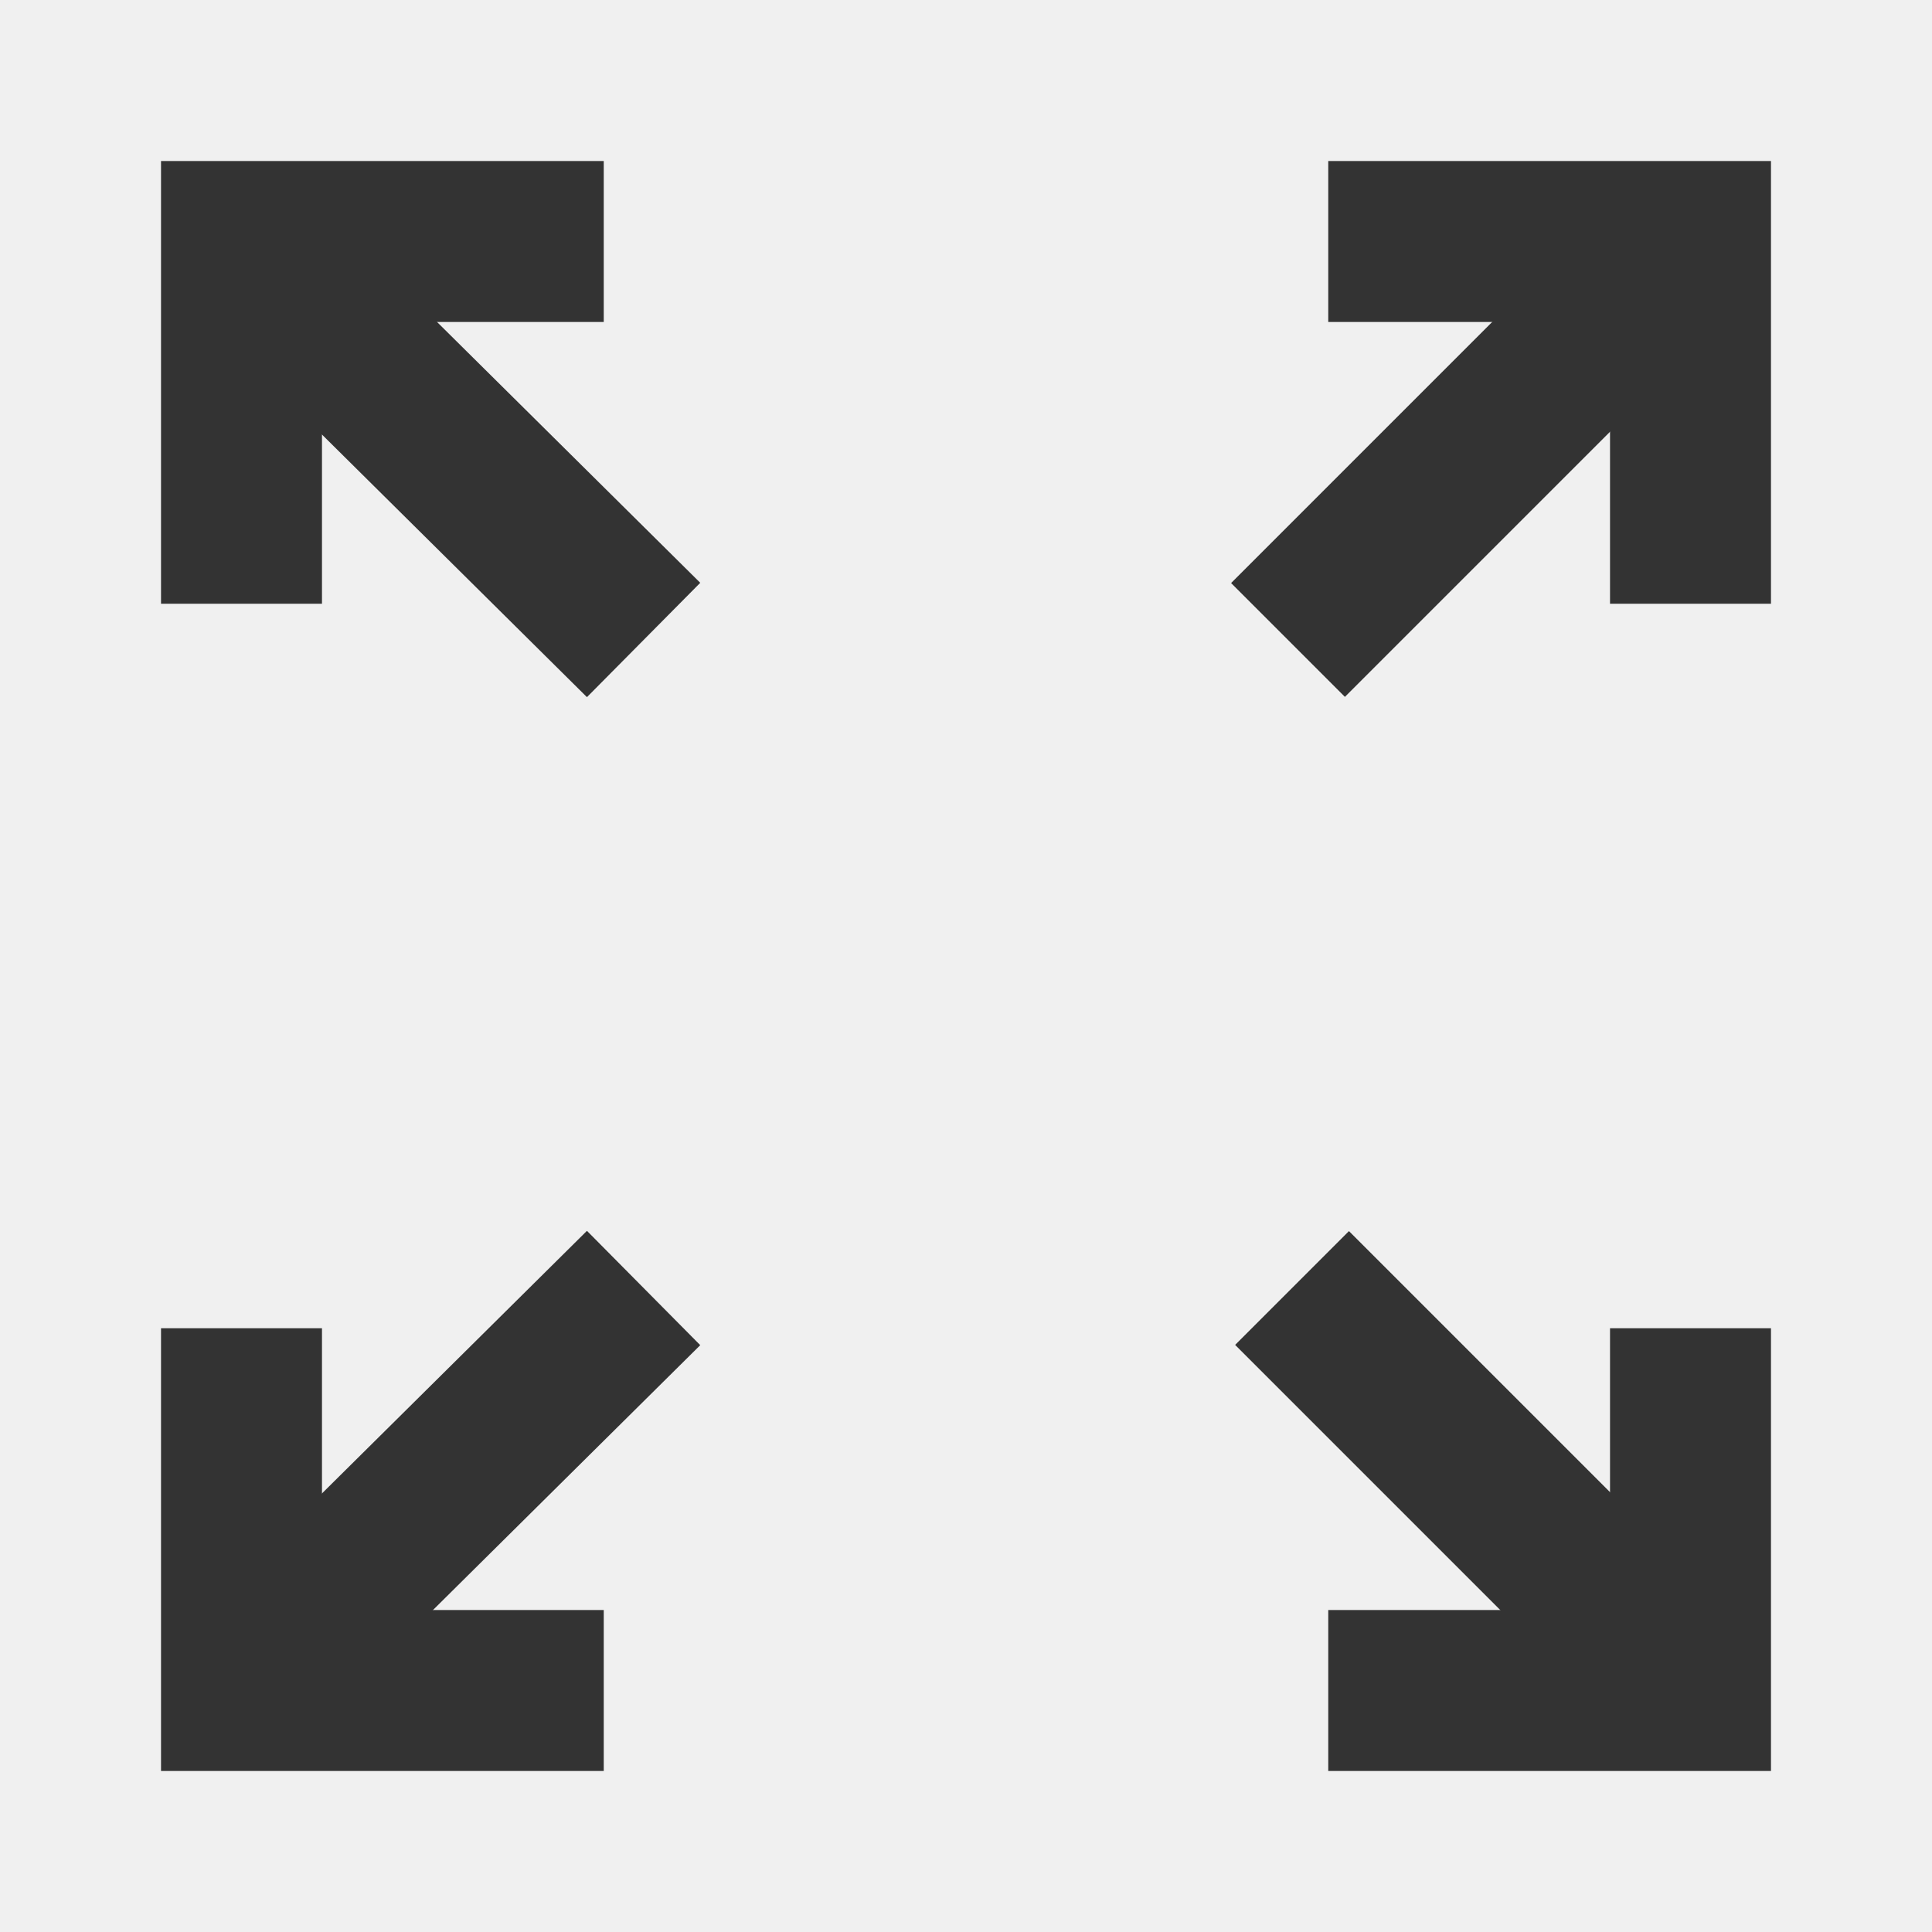
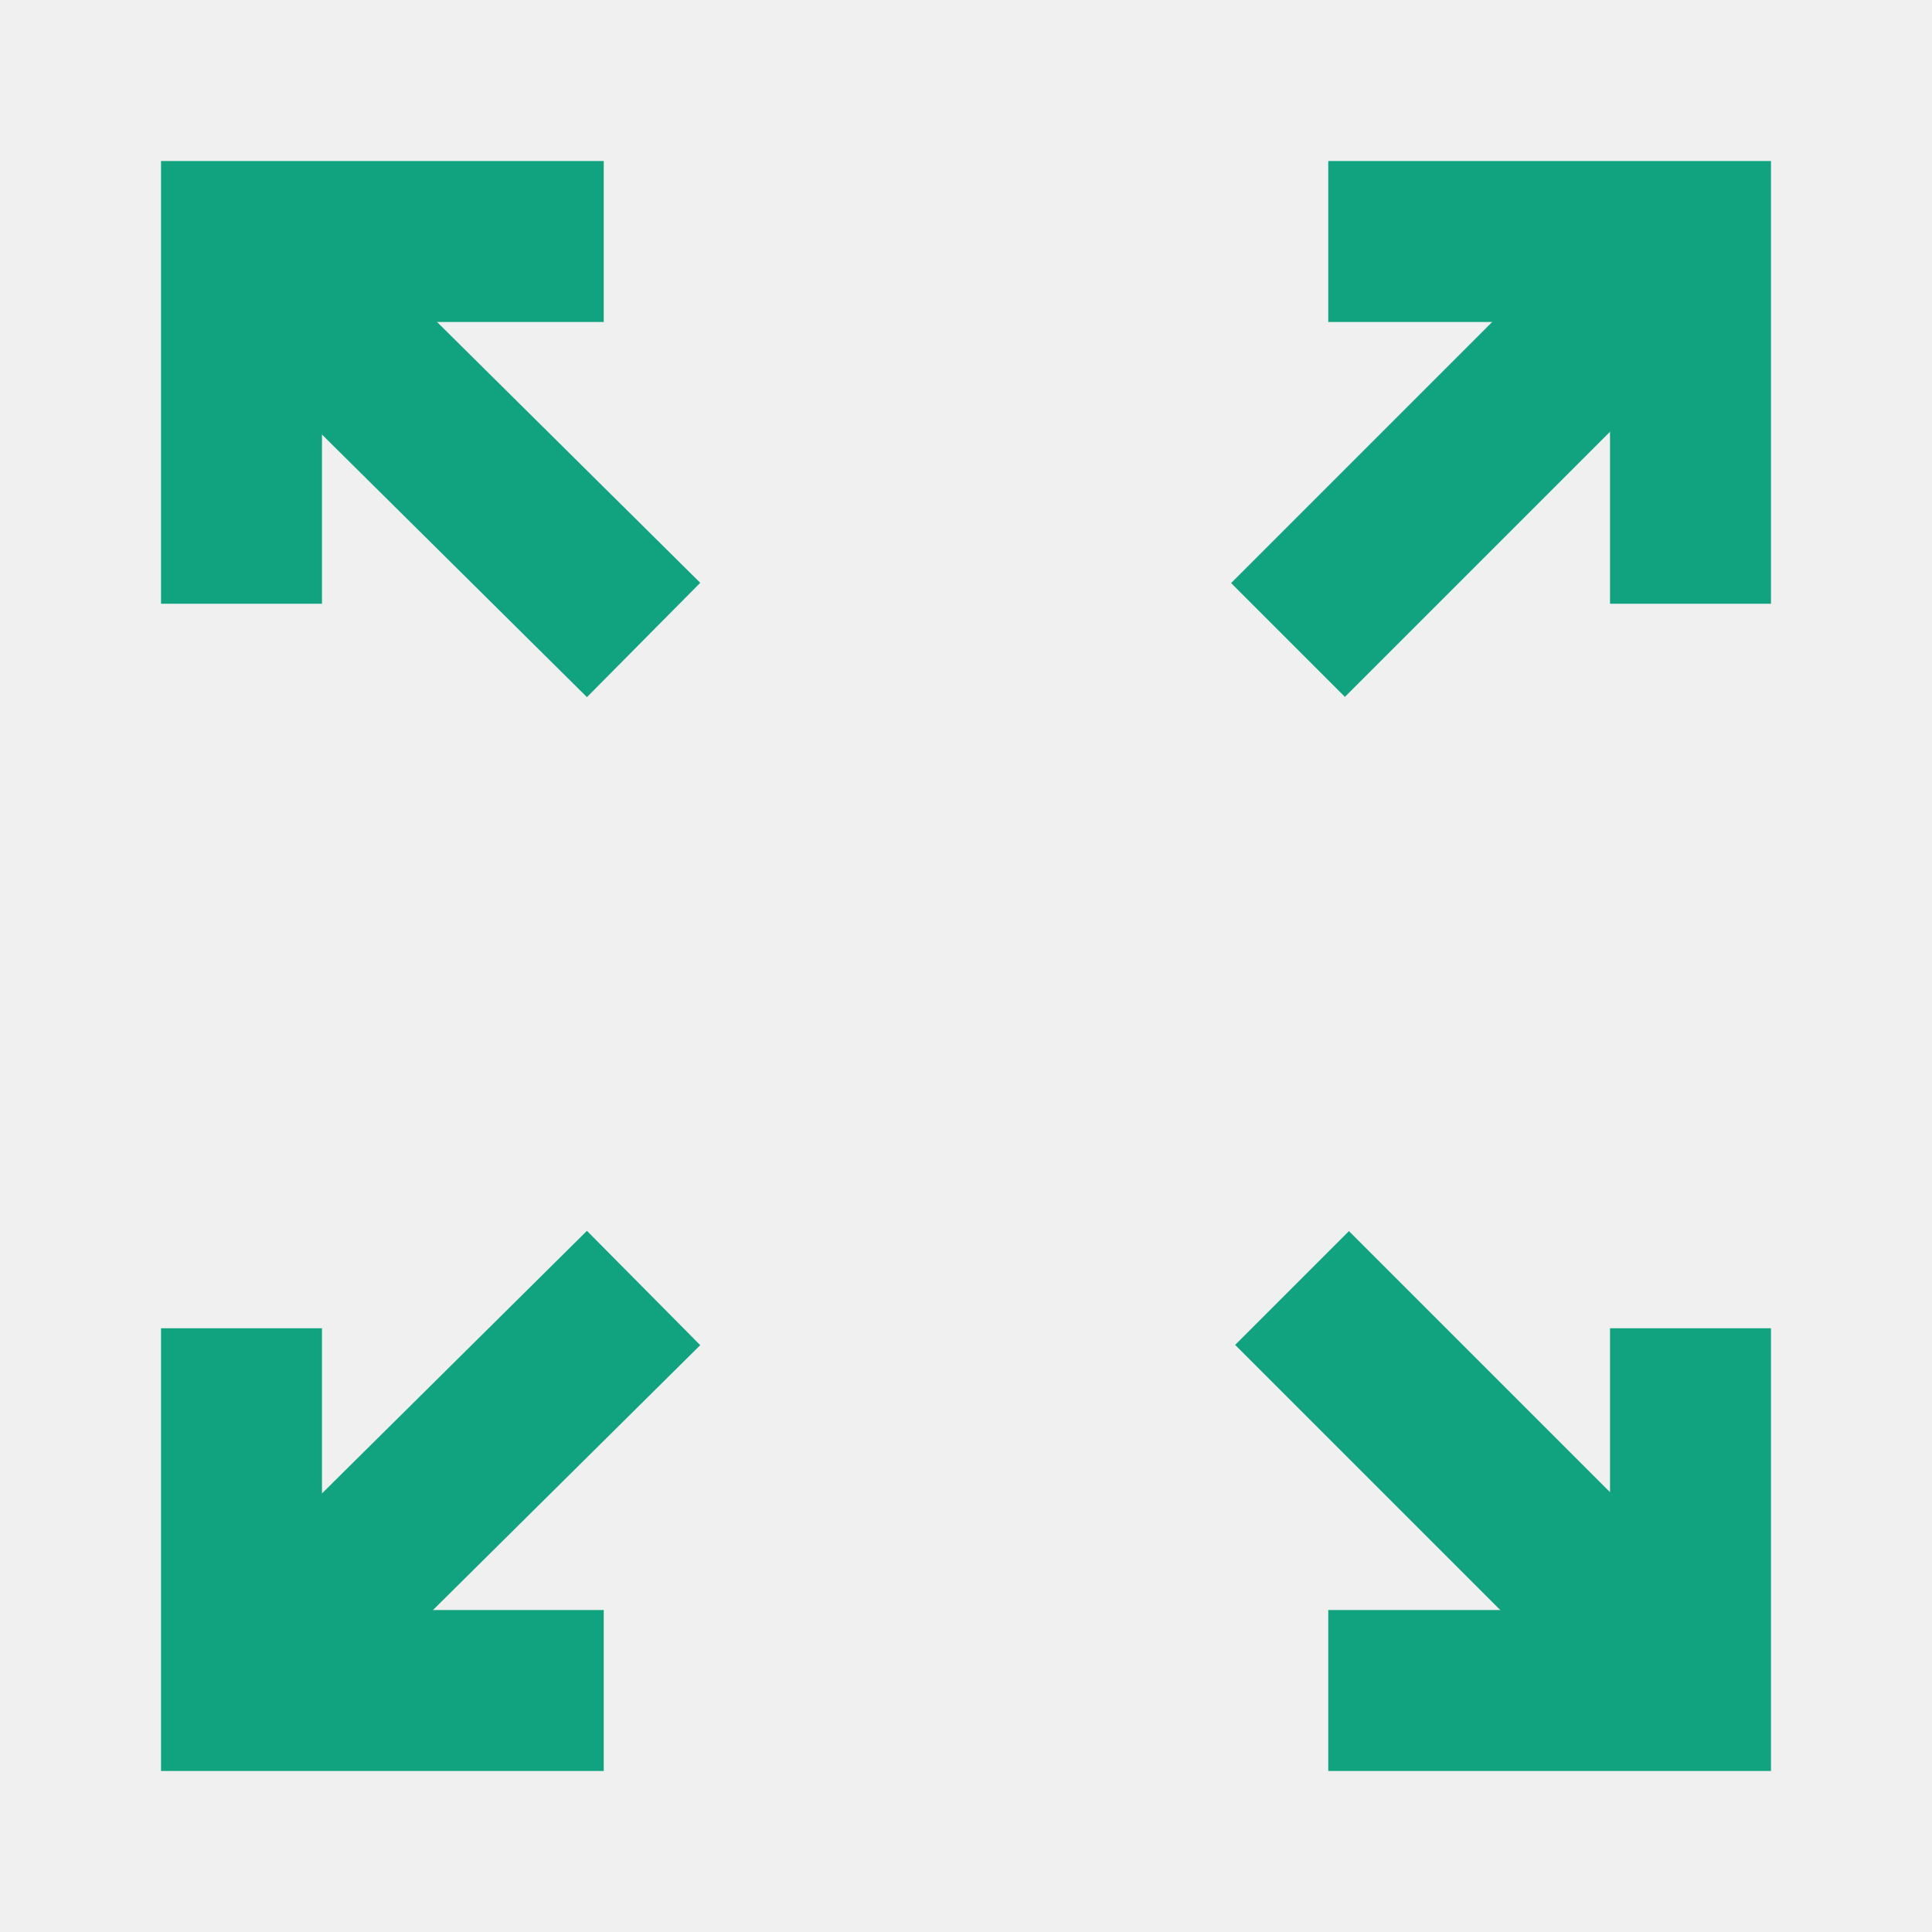
<svg xmlns="http://www.w3.org/2000/svg" xmlns:xlink="http://www.w3.org/1999/xlink" width="16" height="16" fill="none" viewBox="0 0 16 16">
  <defs>
    <rect id="path_0" width="16" height="16" x="0" y="0" />
  </defs>
  <g opacity="1" transform="translate(0 0) rotate(0 8 8)">
    <mask id="bg-mask-0" fill="#fff">
      <use xlink:href="#path_0" />
    </mask>
    <g mask="url(#bg-mask-0)">
-       <path id="路径 1" style="stroke:#333;stroke-width:1.333;stroke-opacity:1;stroke-dasharray:0 0" d="M0,0L3.33,3.3" transform="translate(2 2) rotate(0 1.666667 1.649917)" />
-       <path id="路径 2" style="stroke:#333;stroke-width:1.333;stroke-opacity:1;stroke-dasharray:0 0" d="M0,3.3L3.33,0" transform="translate(2 10.66667) rotate(0 1.666667 1.649917)" />
-       <path id="路径 3" style="stroke:#333;stroke-width:1.333;stroke-opacity:1;stroke-dasharray:0 0" d="M3.3,3.3L0,0" transform="translate(10.7002 10.66667) rotate(0 1.649917 1.649917)" />
-       <path id="路径 4" style="stroke:#333;stroke-width:1.333;stroke-opacity:1;stroke-dasharray:0 0" d="M3.3,0L0,3.3" transform="translate(10.66667 2) rotate(0 1.649917 1.649917)" />
-       <path id="路径 5" style="stroke:#333;stroke-width:1.333;stroke-opacity:1;stroke-dasharray:0 0" d="M0,0L3,0L3,3" transform="translate(11 2) rotate(0 1.5 1.5)" />
-       <path id="路径 6" style="stroke:#333;stroke-width:1.333;stroke-opacity:1;stroke-dasharray:0 0" d="M3,0L3,3L0,3" transform="translate(11 11) rotate(0 1.5 1.5)" />
-       <path id="路径 7" style="stroke:#333;stroke-width:1.333;stroke-opacity:1;stroke-dasharray:0 0" d="M3,3L0,3L0,0" transform="translate(2 11) rotate(0 1.5 1.5)" />
-       <path id="路径 8" style="stroke:#333;stroke-width:1.333;stroke-opacity:1;stroke-dasharray:0 0" d="M0,3L0,0L3,0" transform="translate(2 2) rotate(0 1.5 1.5)" />
+       <path id="路径 1" style="stroke:#11A380;stroke-width:1.333;stroke-opacity:1;stroke-dasharray:0 0" d="M0,0L3.33,3.3" transform="translate(2 2) rotate(0 1.666667 1.649917)" />
+       <path id="路径 2" style="stroke:#11A380;stroke-width:1.333;stroke-opacity:1;stroke-dasharray:0 0" d="M0,3.3L3.33,0" transform="translate(2 10.66667) rotate(0 1.666667 1.649917)" />
+       <path id="路径 3" style="stroke:#11A380;stroke-width:1.333;stroke-opacity:1;stroke-dasharray:0 0" d="M3.3,3.3L0,0" transform="translate(10.7002 10.66667) rotate(0 1.649917 1.649917)" />
+       <path id="路径 4" style="stroke:#11A380;stroke-width:1.333;stroke-opacity:1;stroke-dasharray:0 0" d="M3.3,0L0,3.3" transform="translate(10.66667 2) rotate(0 1.649917 1.649917)" />
+       <path id="路径 5" style="stroke:#11A380;stroke-width:1.333;stroke-opacity:1;stroke-dasharray:0 0" d="M0,0L3,0L3,3" transform="translate(11 2) rotate(0 1.5 1.5)" />
+       <path id="路径 6" style="stroke:#11A380;stroke-width:1.333;stroke-opacity:1;stroke-dasharray:0 0" d="M3,0L3,3L0,3" transform="translate(11 11) rotate(0 1.5 1.5)" />
+       <path id="路径 7" style="stroke:#11A380;stroke-width:1.333;stroke-opacity:1;stroke-dasharray:0 0" d="M3,3L0,3L0,0" transform="translate(2 11) rotate(0 1.5 1.5)" />
+       <path id="路径 8" style="stroke:#11A380;stroke-width:1.333;stroke-opacity:1;stroke-dasharray:0 0" d="M0,3L0,0L3,0" transform="translate(2 2) rotate(0 1.5 1.5)" />
    </g>
  </g>
</svg>
